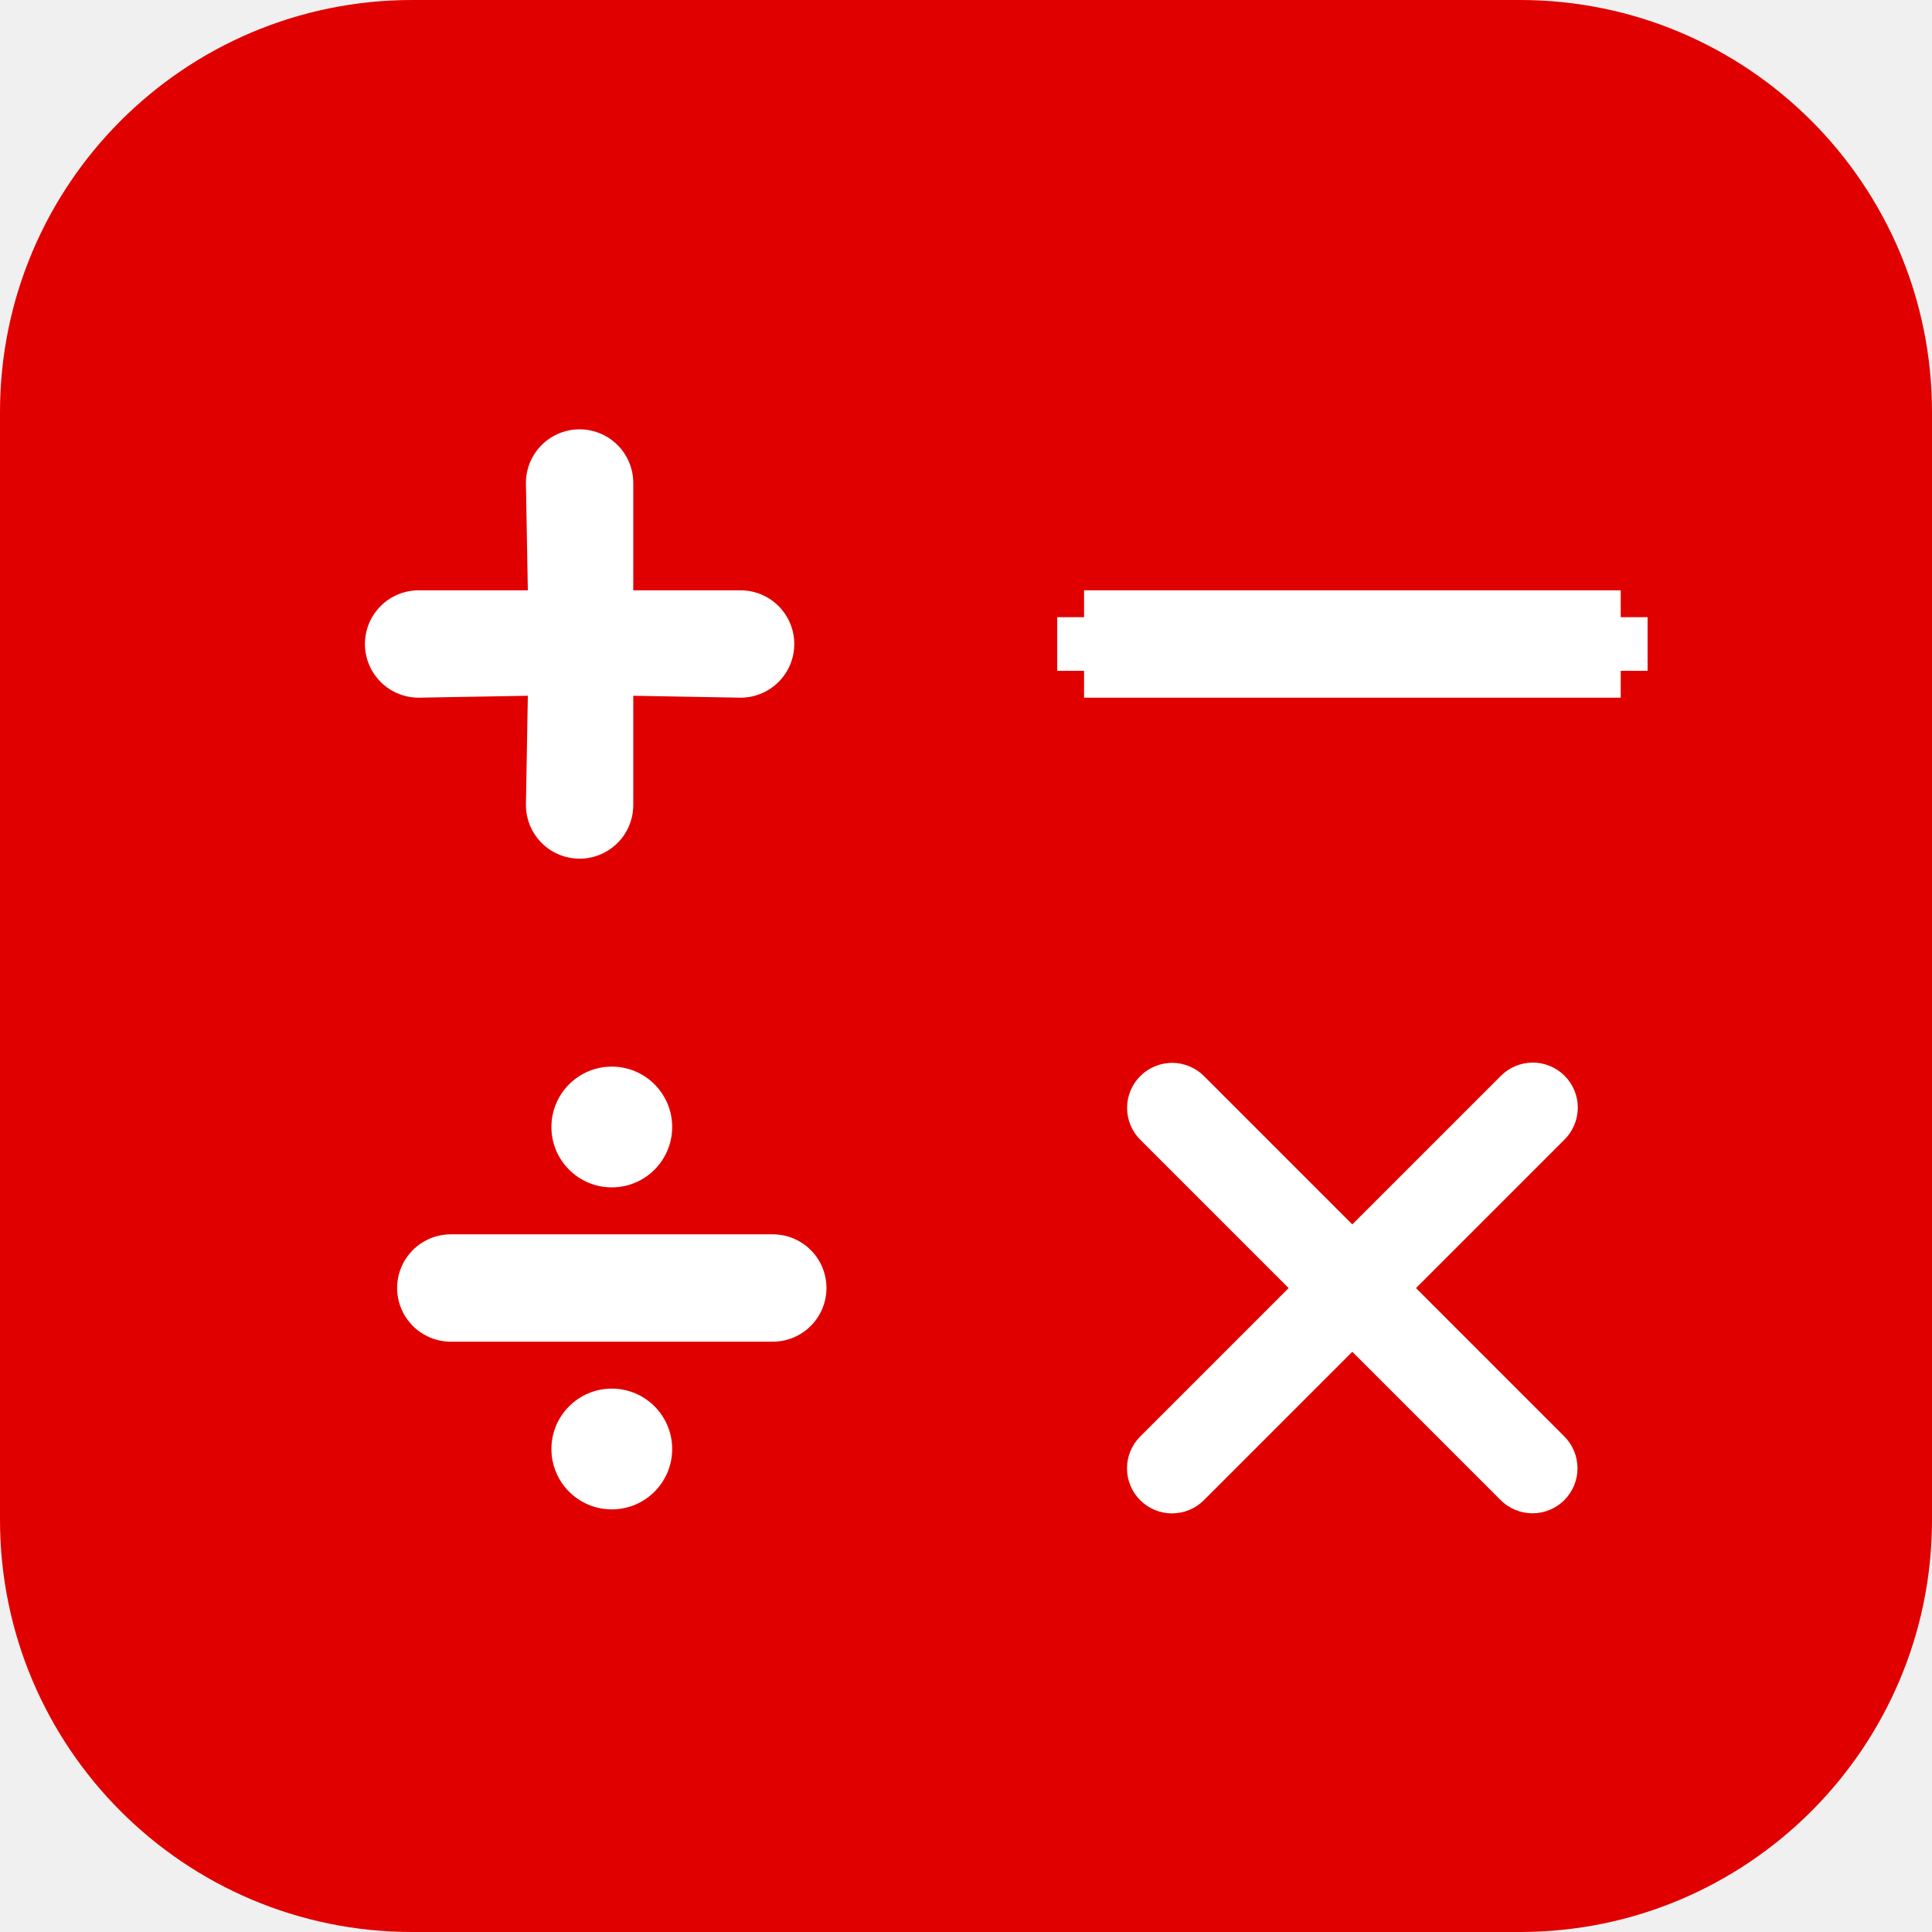
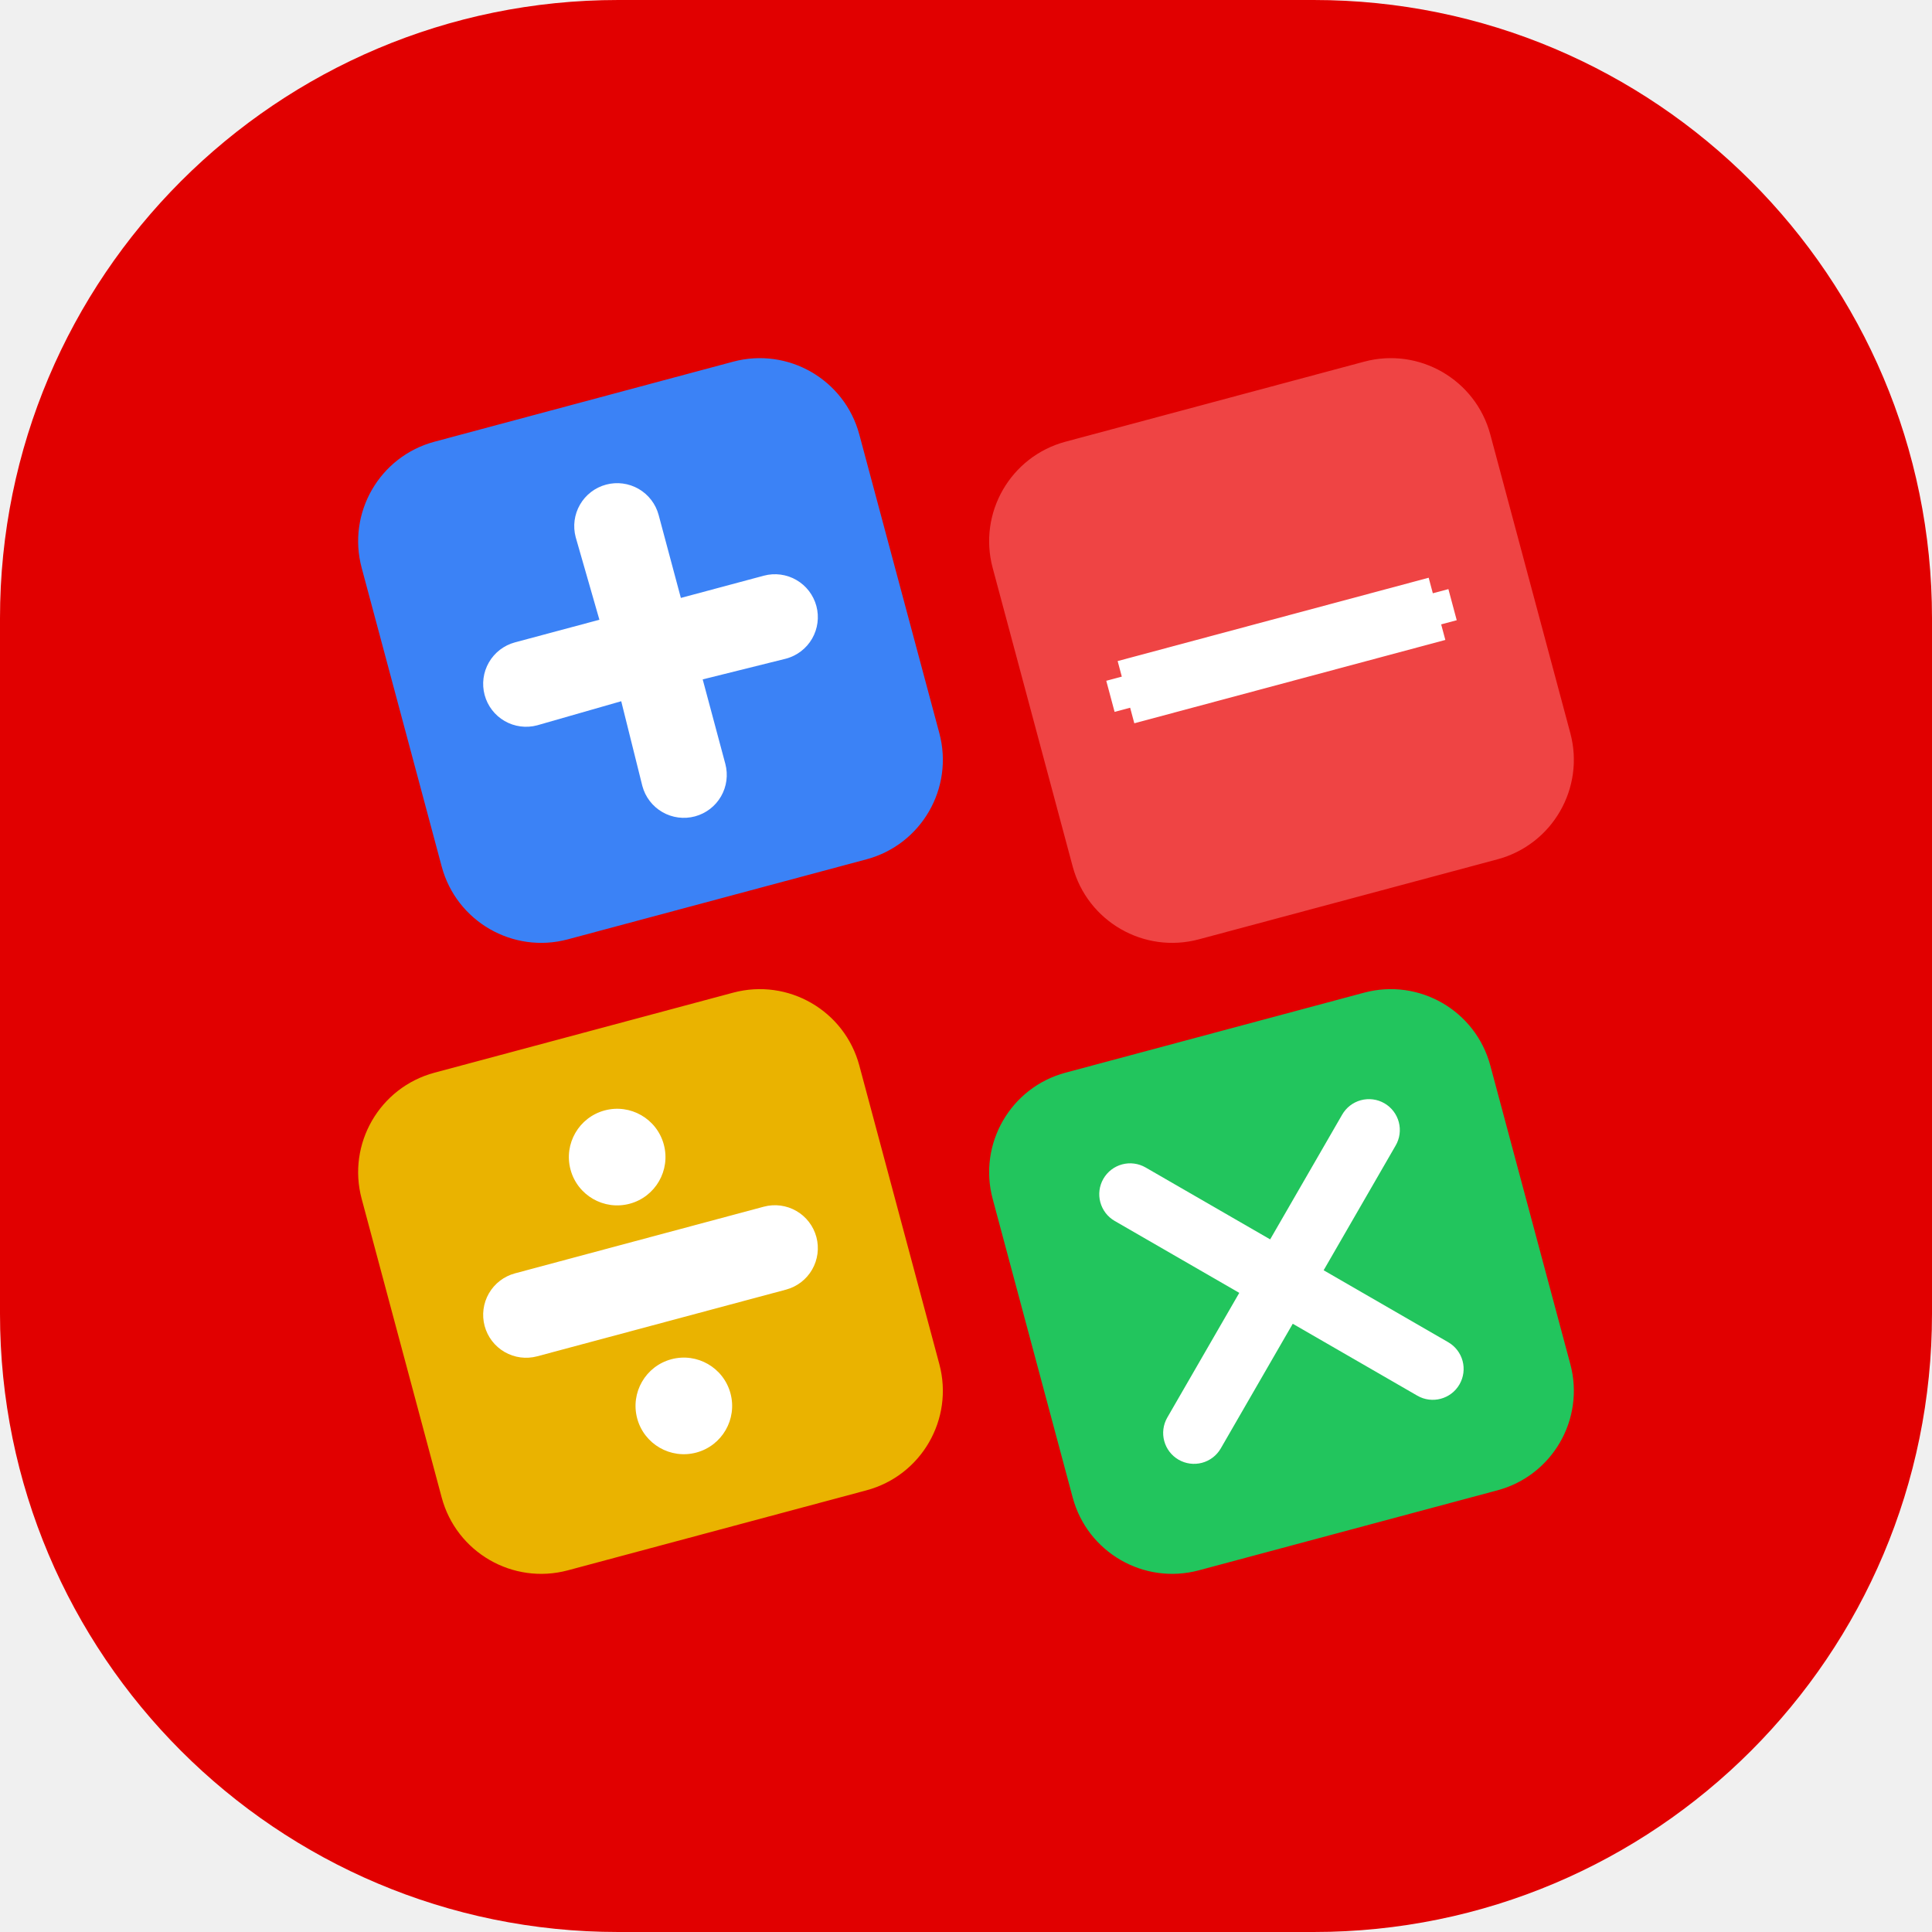
<svg xmlns="http://www.w3.org/2000/svg" width="150" height="150" viewBox="0 0 150 150" fill="none">
-   <rect width="150" height="150" rx="32" fill="#E10000" />
-   <path d="M57.5 45.833H49.167V37.5C49.167 36.395 48.728 35.335 47.946 34.554C47.165 33.772 46.105 33.333 45 33.333C43.895 33.333 42.835 33.772 42.054 34.554C41.272 35.335 40.833 36.395 40.833 37.5L40.981 45.833H32.5C31.395 45.833 30.335 46.272 29.554 47.054C28.772 47.835 28.333 48.895 28.333 50C28.333 51.105 28.772 52.165 29.554 52.946C30.335 53.728 31.395 54.167 32.5 54.167L40.981 54.019L40.833 62.5C40.833 63.605 41.272 64.665 42.054 65.446C42.835 66.228 43.895 66.667 45 66.667C46.105 66.667 47.165 66.228 47.946 65.446C48.728 64.665 49.167 63.605 49.167 62.5V54.019L57.5 54.167C58.605 54.167 59.665 53.728 60.446 52.946C61.228 52.165 61.667 51.105 61.667 50C61.667 48.895 61.228 47.835 60.446 47.054C59.665 46.272 58.605 45.833 57.5 45.833Z" fill="white" />
-   <path d="M127.917 47.917V52.083H125.833V54.167H84.167V52.083H82.083V47.917H84.167V45.833H125.833V47.917H127.917Z" fill="white" />
-   <path d="M47.5 92.188C50.089 92.188 52.188 90.089 52.188 87.5C52.188 84.911 50.089 82.812 47.5 82.812C44.911 82.812 42.812 84.911 42.812 87.5C42.812 90.089 44.911 92.188 47.5 92.188Z" fill="white" />
-   <path d="M47.5 117.188C50.089 117.188 52.188 115.089 52.188 112.5C52.188 109.911 50.089 107.812 47.5 107.812C44.911 107.812 42.812 109.911 42.812 112.5C42.812 115.089 44.911 117.188 47.5 117.188Z" fill="white" />
-   <path d="M60 95.833H35C33.895 95.833 32.835 96.272 32.054 97.054C31.272 97.835 30.833 98.895 30.833 100C30.833 101.105 31.272 102.165 32.054 102.946C32.835 103.728 33.895 104.167 35 104.167H60C61.105 104.167 62.165 103.728 62.946 102.946C63.728 102.165 64.167 101.105 64.167 100C64.167 98.895 63.728 97.835 62.946 97.054C62.165 96.272 61.105 95.833 60 95.833Z" fill="white" />
-   <path d="M109.938 100.006L121.455 88.489C121.785 88.165 122.046 87.779 122.225 87.354C122.405 86.929 122.498 86.472 122.5 86.011C122.502 85.549 122.412 85.092 122.237 84.665C122.061 84.239 121.803 83.851 121.476 83.524C121.15 83.198 120.762 82.939 120.336 82.764C119.909 82.588 119.451 82.498 118.99 82.5C118.528 82.502 118.072 82.595 117.647 82.774C117.221 82.953 116.836 83.215 116.512 83.544L104.994 95.062L93.477 83.545C93.152 83.22 92.766 82.963 92.342 82.787C91.918 82.611 91.463 82.521 91.004 82.521C90.545 82.521 90.09 82.611 89.666 82.787C89.242 82.963 88.856 83.22 88.532 83.545C87.876 84.201 87.507 85.09 87.507 86.017C87.507 86.945 87.876 87.834 88.532 88.49L100.049 100.006L88.504 111.552C87.857 112.21 87.496 113.096 87.5 114.018C87.504 114.941 87.872 115.824 88.524 116.476C89.177 117.128 90.06 117.496 90.982 117.5C91.905 117.504 92.791 117.143 93.448 116.496L104.993 104.951L116.51 116.468C117.192 117.151 118.087 117.492 118.981 117.492C119.875 117.492 120.77 117.151 121.453 116.468C122.109 115.812 122.477 114.923 122.477 113.996C122.477 113.069 122.109 112.18 121.453 111.524L109.938 100.006Z" fill="white" />
+   <rect width="150" height="150" rx="48" fill="#E10000" />
+   <rect x="26.01" y="36.363" width="40" height="40" rx="8" transform="rotate(-15 26.0102 36.363)" fill="#3B82F6" />
+   <path d="M59.302 44.697L52.862 46.423L51.137 39.983C50.908 39.129 50.349 38.401 49.584 37.959C48.818 37.517 47.908 37.397 47.054 37.626C46.2 37.855 45.472 38.414 45.03 39.179C44.588 39.945 44.468 40.855 44.697 41.709L46.537 48.117L39.983 49.873C39.129 50.102 38.401 50.661 37.959 51.427C37.517 52.192 37.397 53.102 37.626 53.956C37.855 54.81 38.414 55.538 39.179 55.98C39.945 56.422 40.855 56.542 41.709 56.313L48.232 54.443L49.873 61.027C50.102 61.881 50.661 62.609 51.427 63.051C52.192 63.493 53.102 63.613 53.956 63.384C54.81 63.155 55.538 62.597 55.98 61.831C56.422 61.065 56.542 60.156 56.313 59.302L54.557 52.748L61.027 51.137C61.881 50.908 62.609 50.349 63.051 49.584C63.493 48.818 63.613 47.908 63.384 47.054C63.155 46.2 62.597 45.472 61.831 45.03C61.065 44.588 60.156 44.468 59.302 44.697Z" fill="white" />
+   <rect x="75" y="36.363" width="40" height="40" rx="8" transform="rotate(-15 75 36.363)" fill="#EF4444" />
+   <g clip-path="url(#clip0_2_107)">
+     <path d="M112.453 45.739L113.1 48.154L111.892 48.477L112.216 49.685L88.068 56.155L87.744 54.948L86.537 55.271L85.89 52.856L87.097 52.533L86.774 51.325L110.922 44.855L111.245 46.062L112.453 45.739Z" fill="white" />
+   </g>
+   <rect x="26.01" y="85.353" width="40" height="40" rx="8" transform="rotate(-15 26.0102 85.3528)" fill="#EAB300" />
+   <path d="M48.888 93.458C50.888 92.922 52.075 90.866 51.539 88.865C51.003 86.865 48.947 85.677 46.946 86.213C44.946 86.749 43.759 88.806 44.295 90.806C44.831 92.807 46.887 93.994 48.888 93.458Z" fill="white" />
+   <path d="M54.064 112.776C56.064 112.24 57.252 110.184 56.715 108.184C56.179 106.183 54.123 104.996 52.123 105.532C50.122 106.068 48.935 108.124 49.471 110.125C50.007 112.125 52.063 113.312 54.064 112.776Z" fill="white" />
+   <path d="M59.302 93.687L39.983 98.863C39.129 99.092 38.401 99.651 37.959 100.416C37.517 101.182 37.397 102.092 37.626 102.946C37.855 103.8 38.414 104.528 39.179 104.97C39.945 105.412 40.855 105.532 41.709 105.303L61.027 100.126C61.881 99.898 62.609 99.339 63.051 98.573C63.493 97.808 63.613 96.898 63.384 96.044C63.155 95.19 62.597 94.462 61.831 94.02C61.065 93.578 60.156 93.458 59.302 93.687Z" fill="white" />
+   <rect x="75" y="85.353" width="40" height="40" rx="8" transform="rotate(-15 75 85.3528)" fill="#22C55D" />
+   <g clip-path="url(#clip1_2_107)">
+     <path d="M102.767 98.623L108.351 88.95C108.512 88.677 108.617 88.375 108.66 88.062C108.703 87.748 108.684 87.429 108.603 87.123C108.523 86.817 108.382 86.53 108.19 86.279C107.998 86.027 107.758 85.816 107.484 85.658C107.21 85.5 106.907 85.397 106.593 85.357C106.279 85.316 105.961 85.338 105.655 85.421C105.35 85.504 105.064 85.647 104.814 85.841C104.564 86.035 104.355 86.277 104.199 86.552L98.615 96.225L88.942 90.641C88.669 90.484 88.368 90.382 88.056 90.341C87.744 90.299 87.427 90.32 87.123 90.402C86.819 90.483 86.533 90.624 86.284 90.815C86.034 91.007 85.824 91.246 85.667 91.519C85.349 92.069 85.263 92.724 85.427 93.338C85.592 93.952 85.994 94.476 86.544 94.794L96.217 100.378L90.619 110.074C90.307 110.624 90.225 111.276 90.392 111.886C90.558 112.496 90.959 113.016 91.506 113.332C92.054 113.648 92.705 113.735 93.316 113.574C93.928 113.413 94.451 113.016 94.771 112.471L100.369 102.776L110.041 108.36C110.614 108.691 111.268 108.758 111.86 108.599C112.452 108.441 112.984 108.056 113.315 107.482C113.633 106.932 113.719 106.277 113.555 105.663C113.39 105.049 112.988 104.526 112.438 104.208L102.767 98.623Z" fill="white" />
+   </g>
+   <defs>
+     <clipPath id="clip0_2_107">
+       <rect width="30" height="30" fill="white" transform="translate(81.1237 39.8985) rotate(-15)" />
+     </clipPath>
+     <clipPath id="clip1_2_107">
+       <rect width="24" height="24" fill="white" transform="translate(84.798 91.0096) rotate(-15)" />
+     </clipPath>
+   </defs>
</svg>
